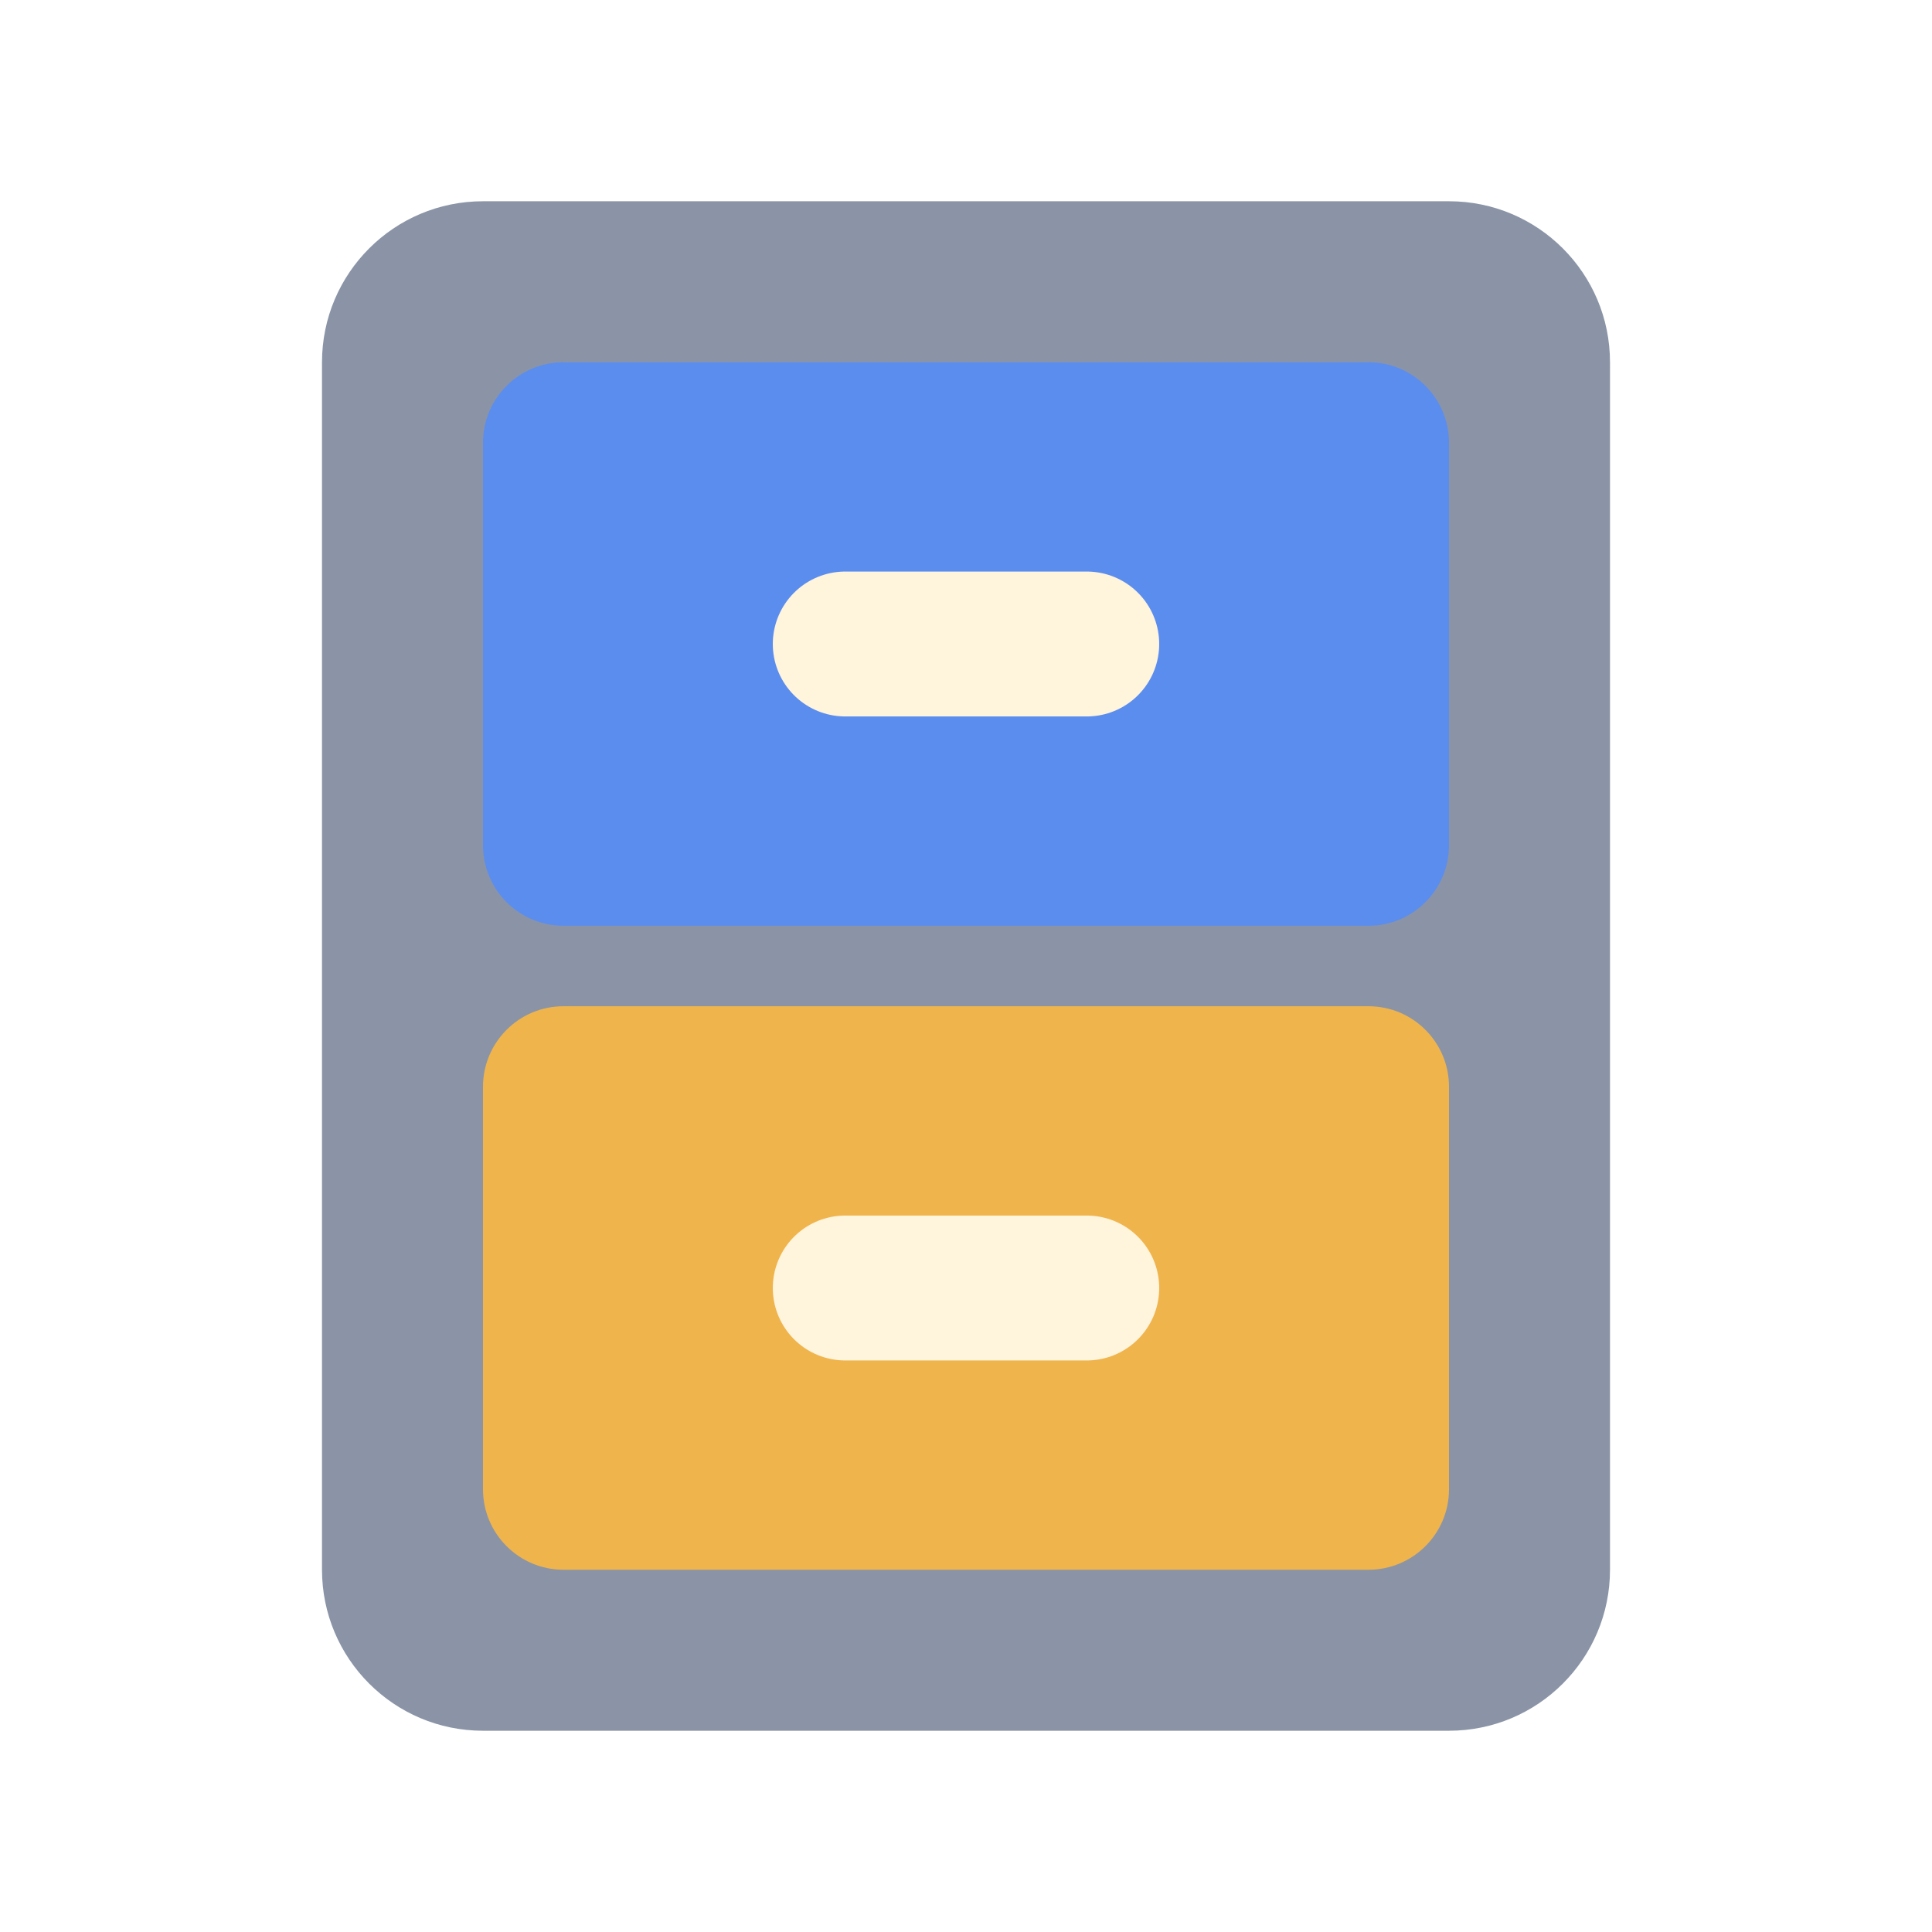
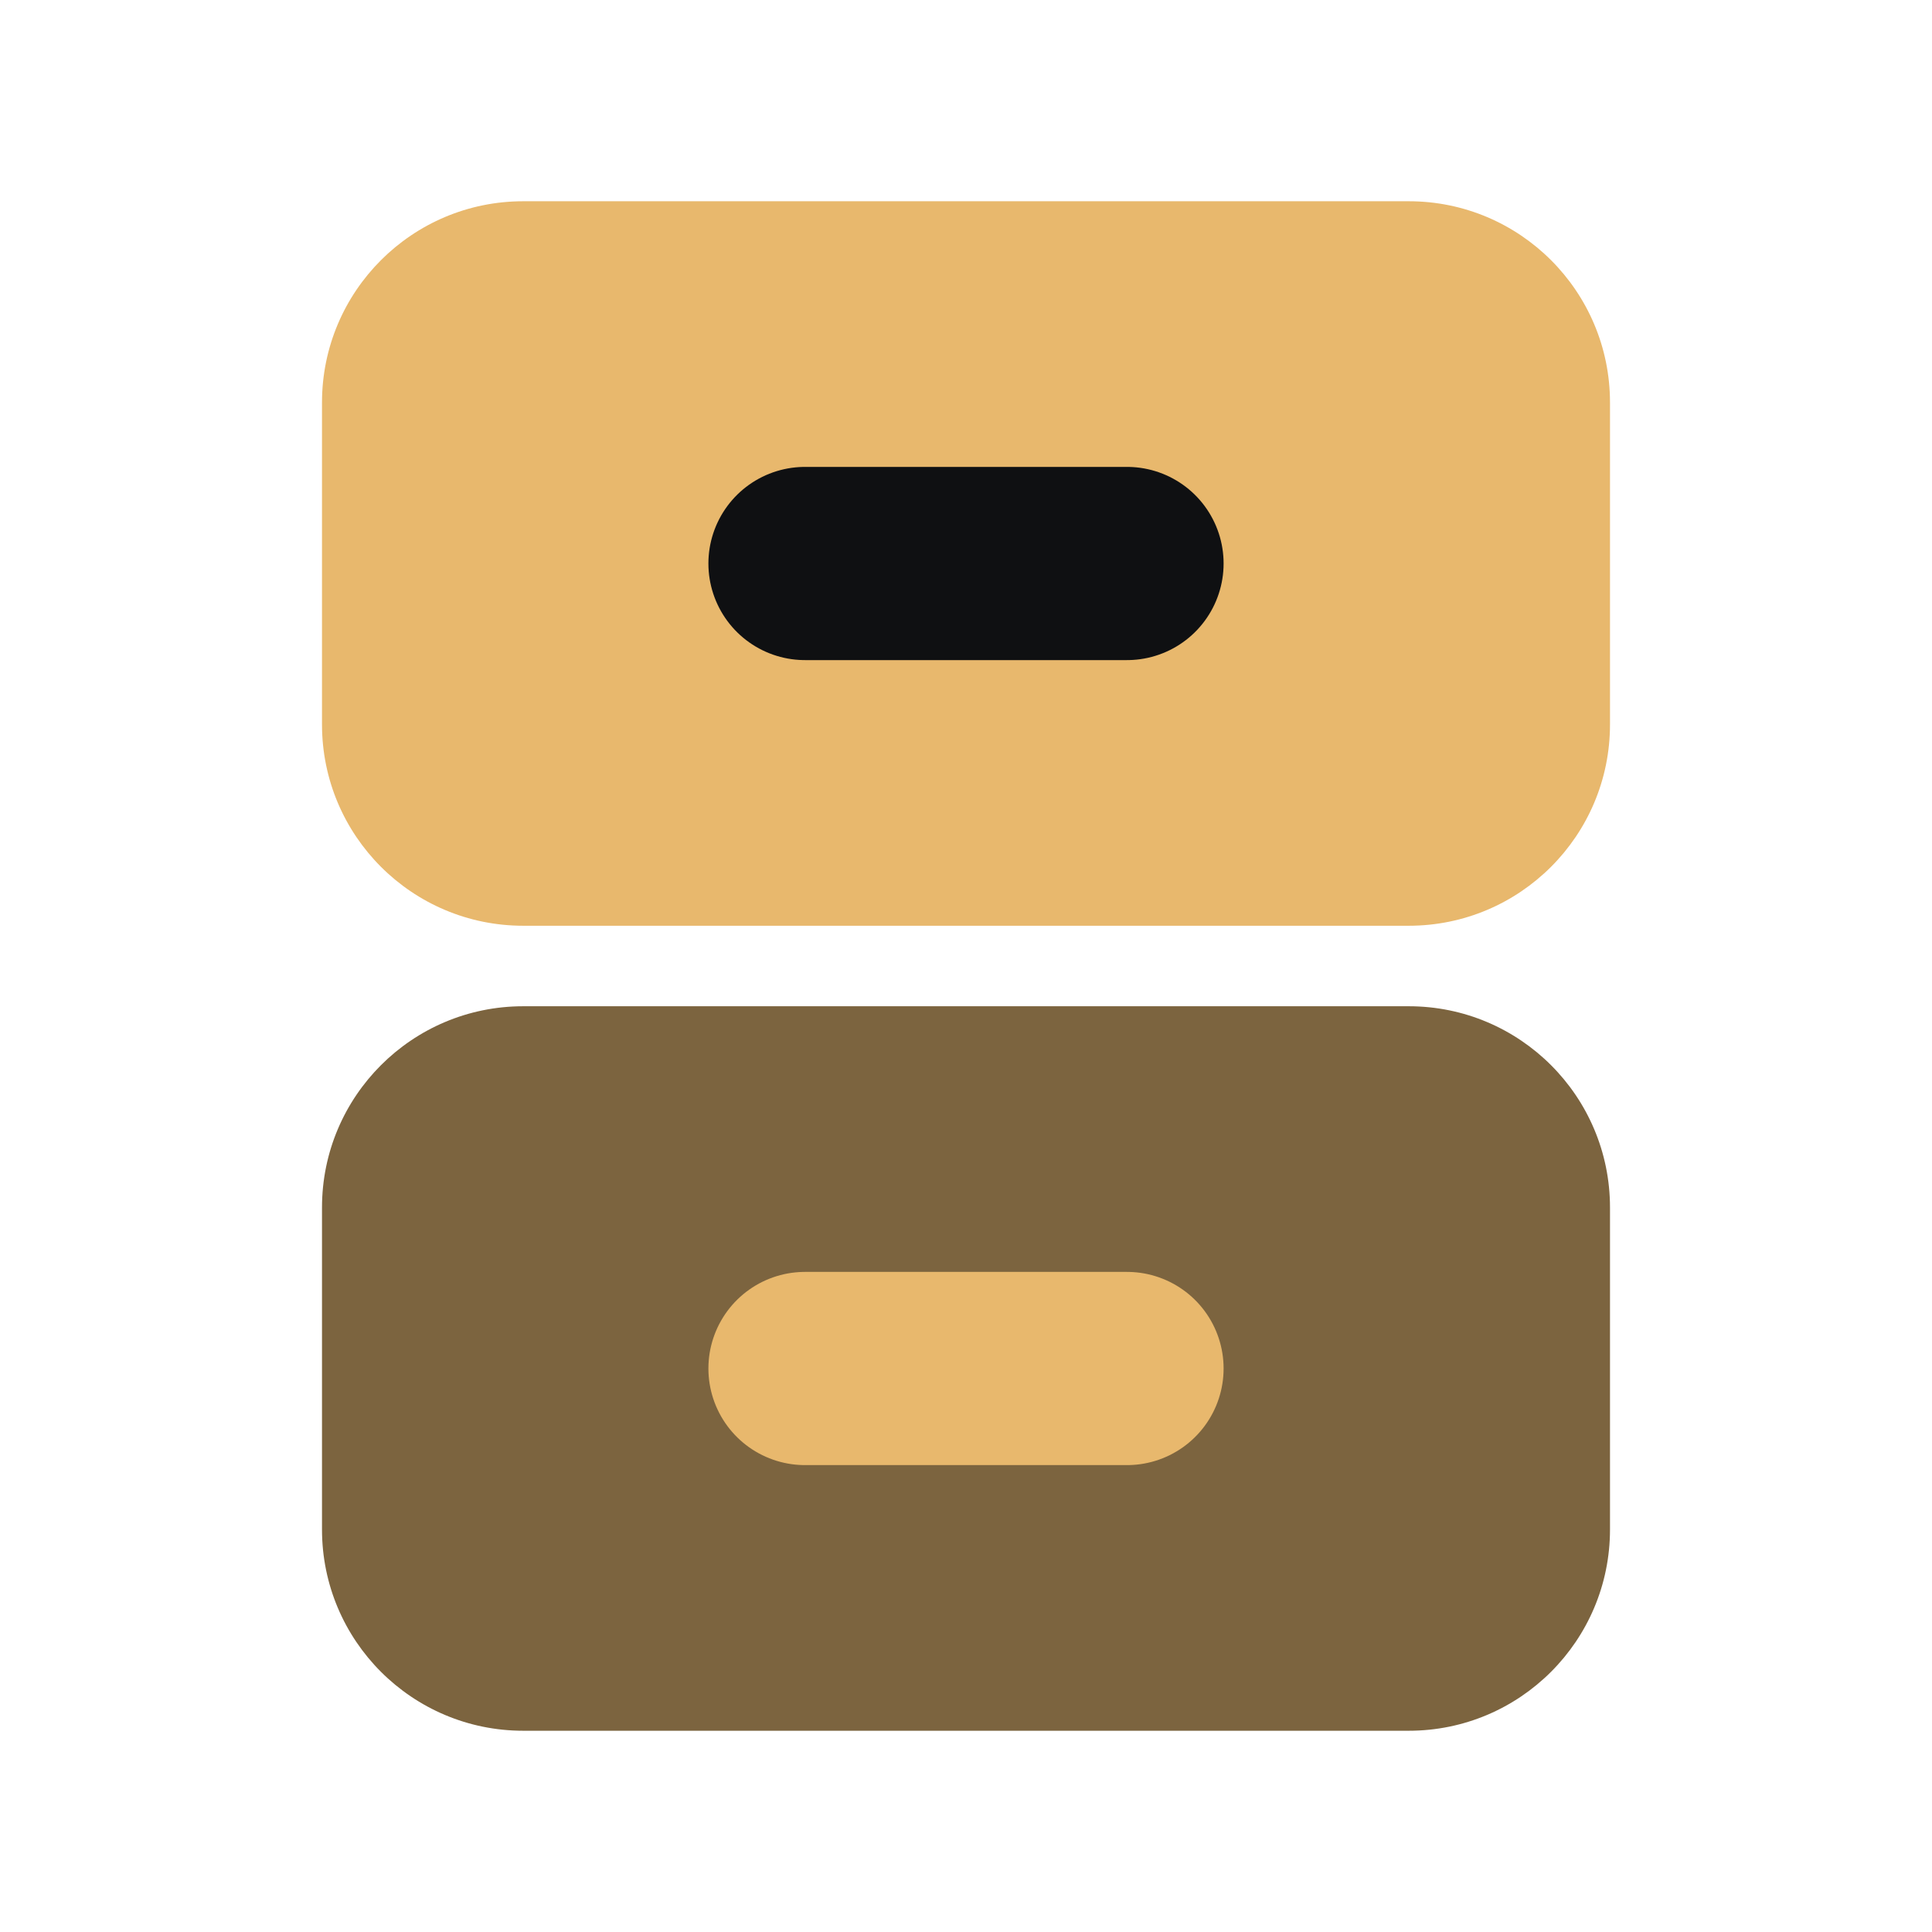
- <svg xmlns="http://www.w3.org/2000/svg" viewBox="0 0 24 24">
-   <rect x="4" y="2.5" width="16" height="19" rx="2" fill="#8a94a6" />
-   <rect x="6" y="4.5" width="12" height="7" rx="1" fill="#5b8def" />
-   <rect x="6" y="12.5" width="12" height="7" rx="1" fill="#f0b44c" />
-   <path d="M10.5 8h3M10.5 16h3" fill="none" stroke="#fff4dc" stroke-width="1.8" stroke-linecap="round" stroke-linejoin="round" />
+ <svg xmlns="http://www.w3.org/2000/svg" viewBox="0 0 24 24" fill="#e8b86d" stroke-linecap="round" stroke-linejoin="round">
+   <rect x="4" y="2.5" width="16" height="9" rx="2.5" />
+   <rect class="t" fill="#7c643f" x="4" y="12.5" width="16" height="9" rx="2.5" />
+   <path class="ds" fill="none" stroke="#0f1012" stroke-width="2.4" d="M10 7h4" />
+   <path class="is" fill="none" stroke="#e8b86d" stroke-width="2.4" d="M10 17h4" />
</svg>
